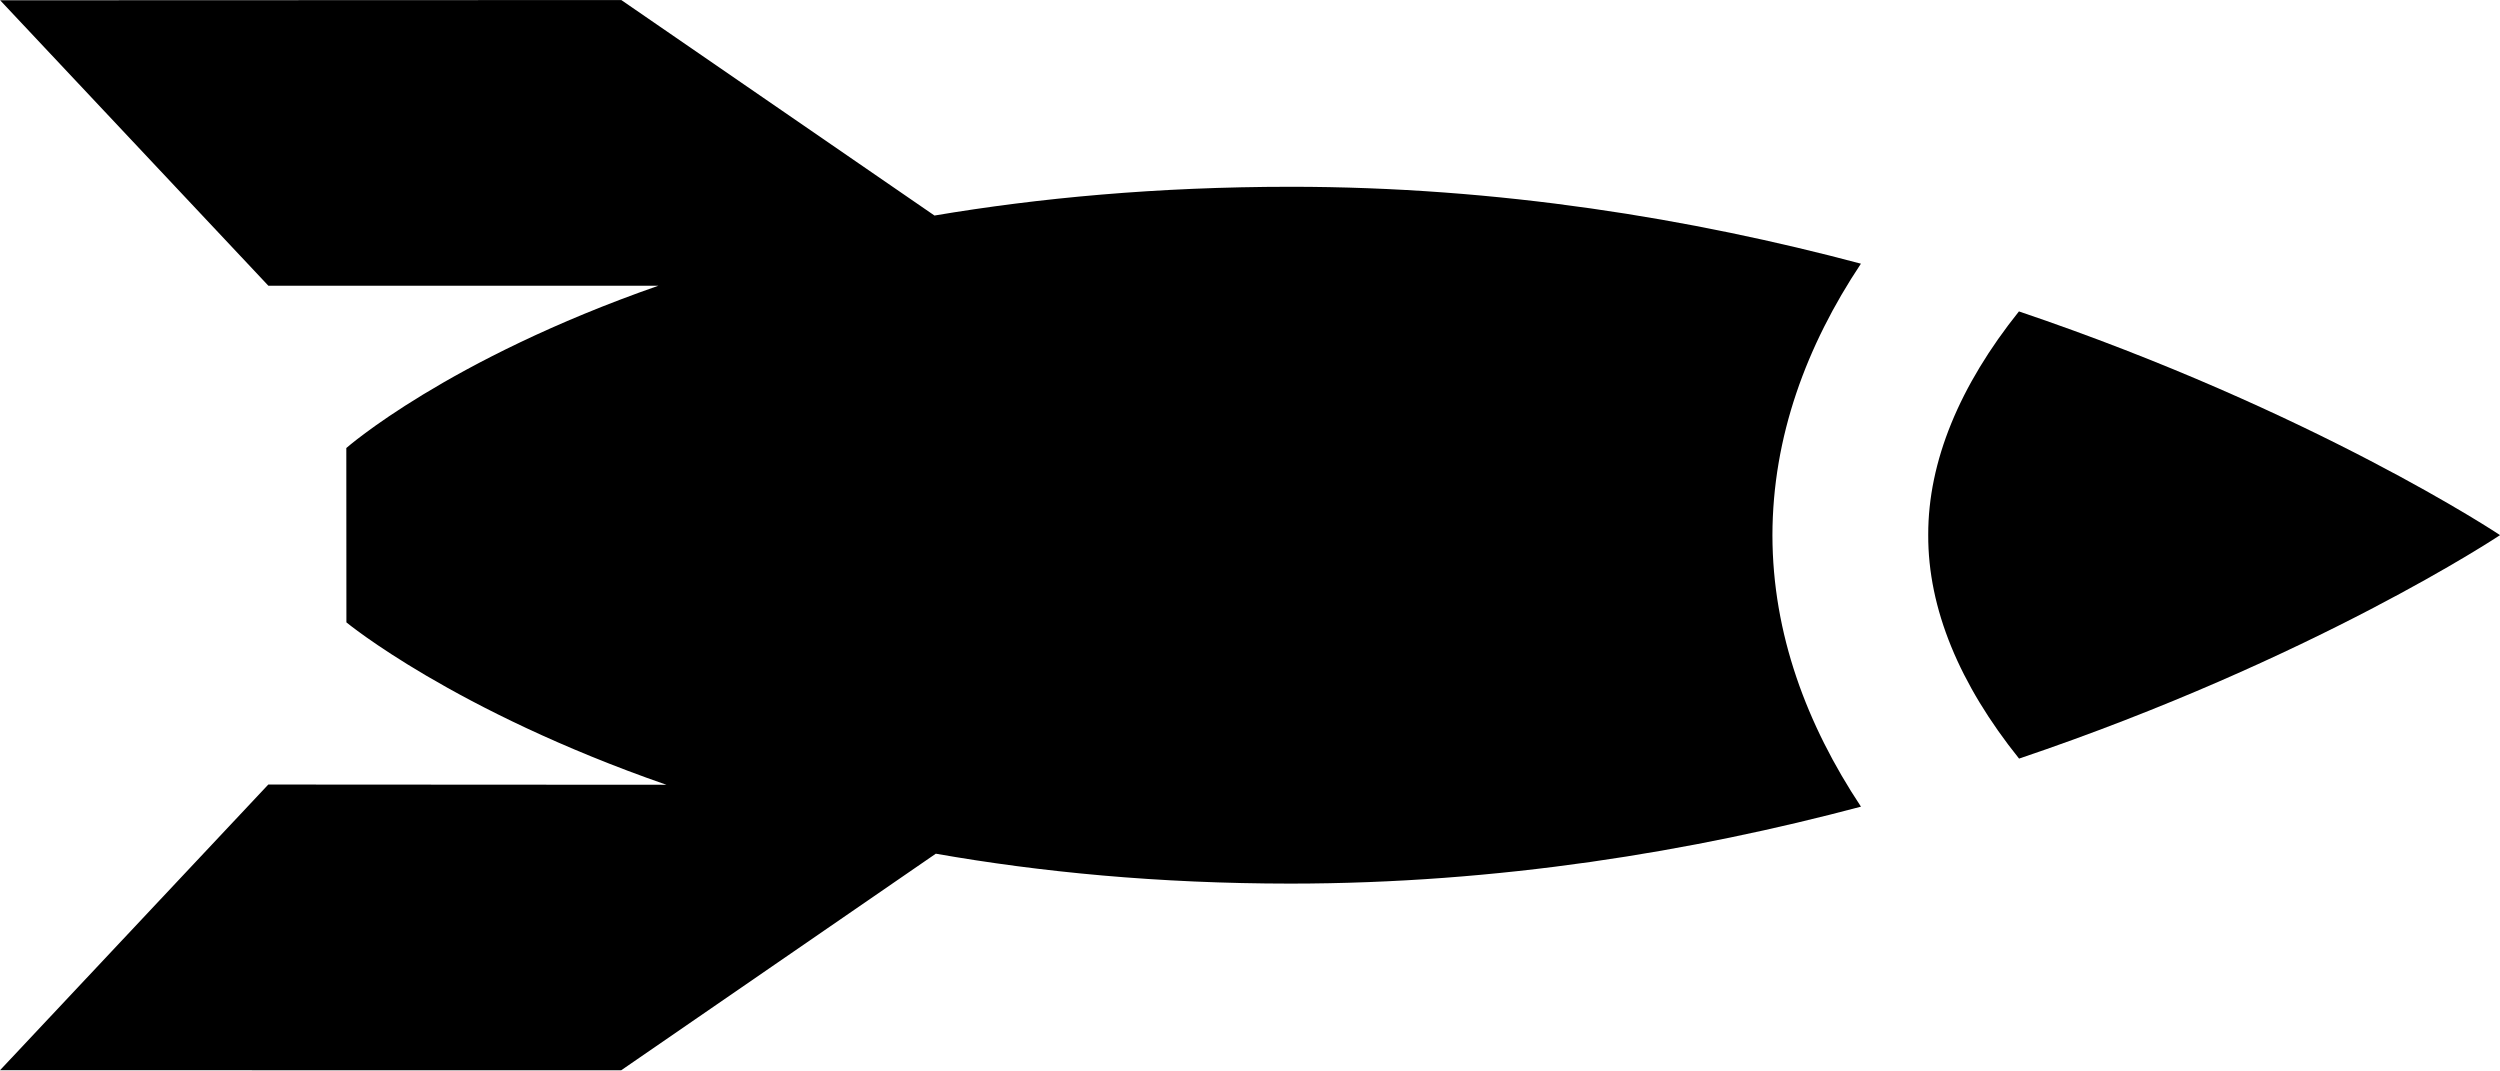
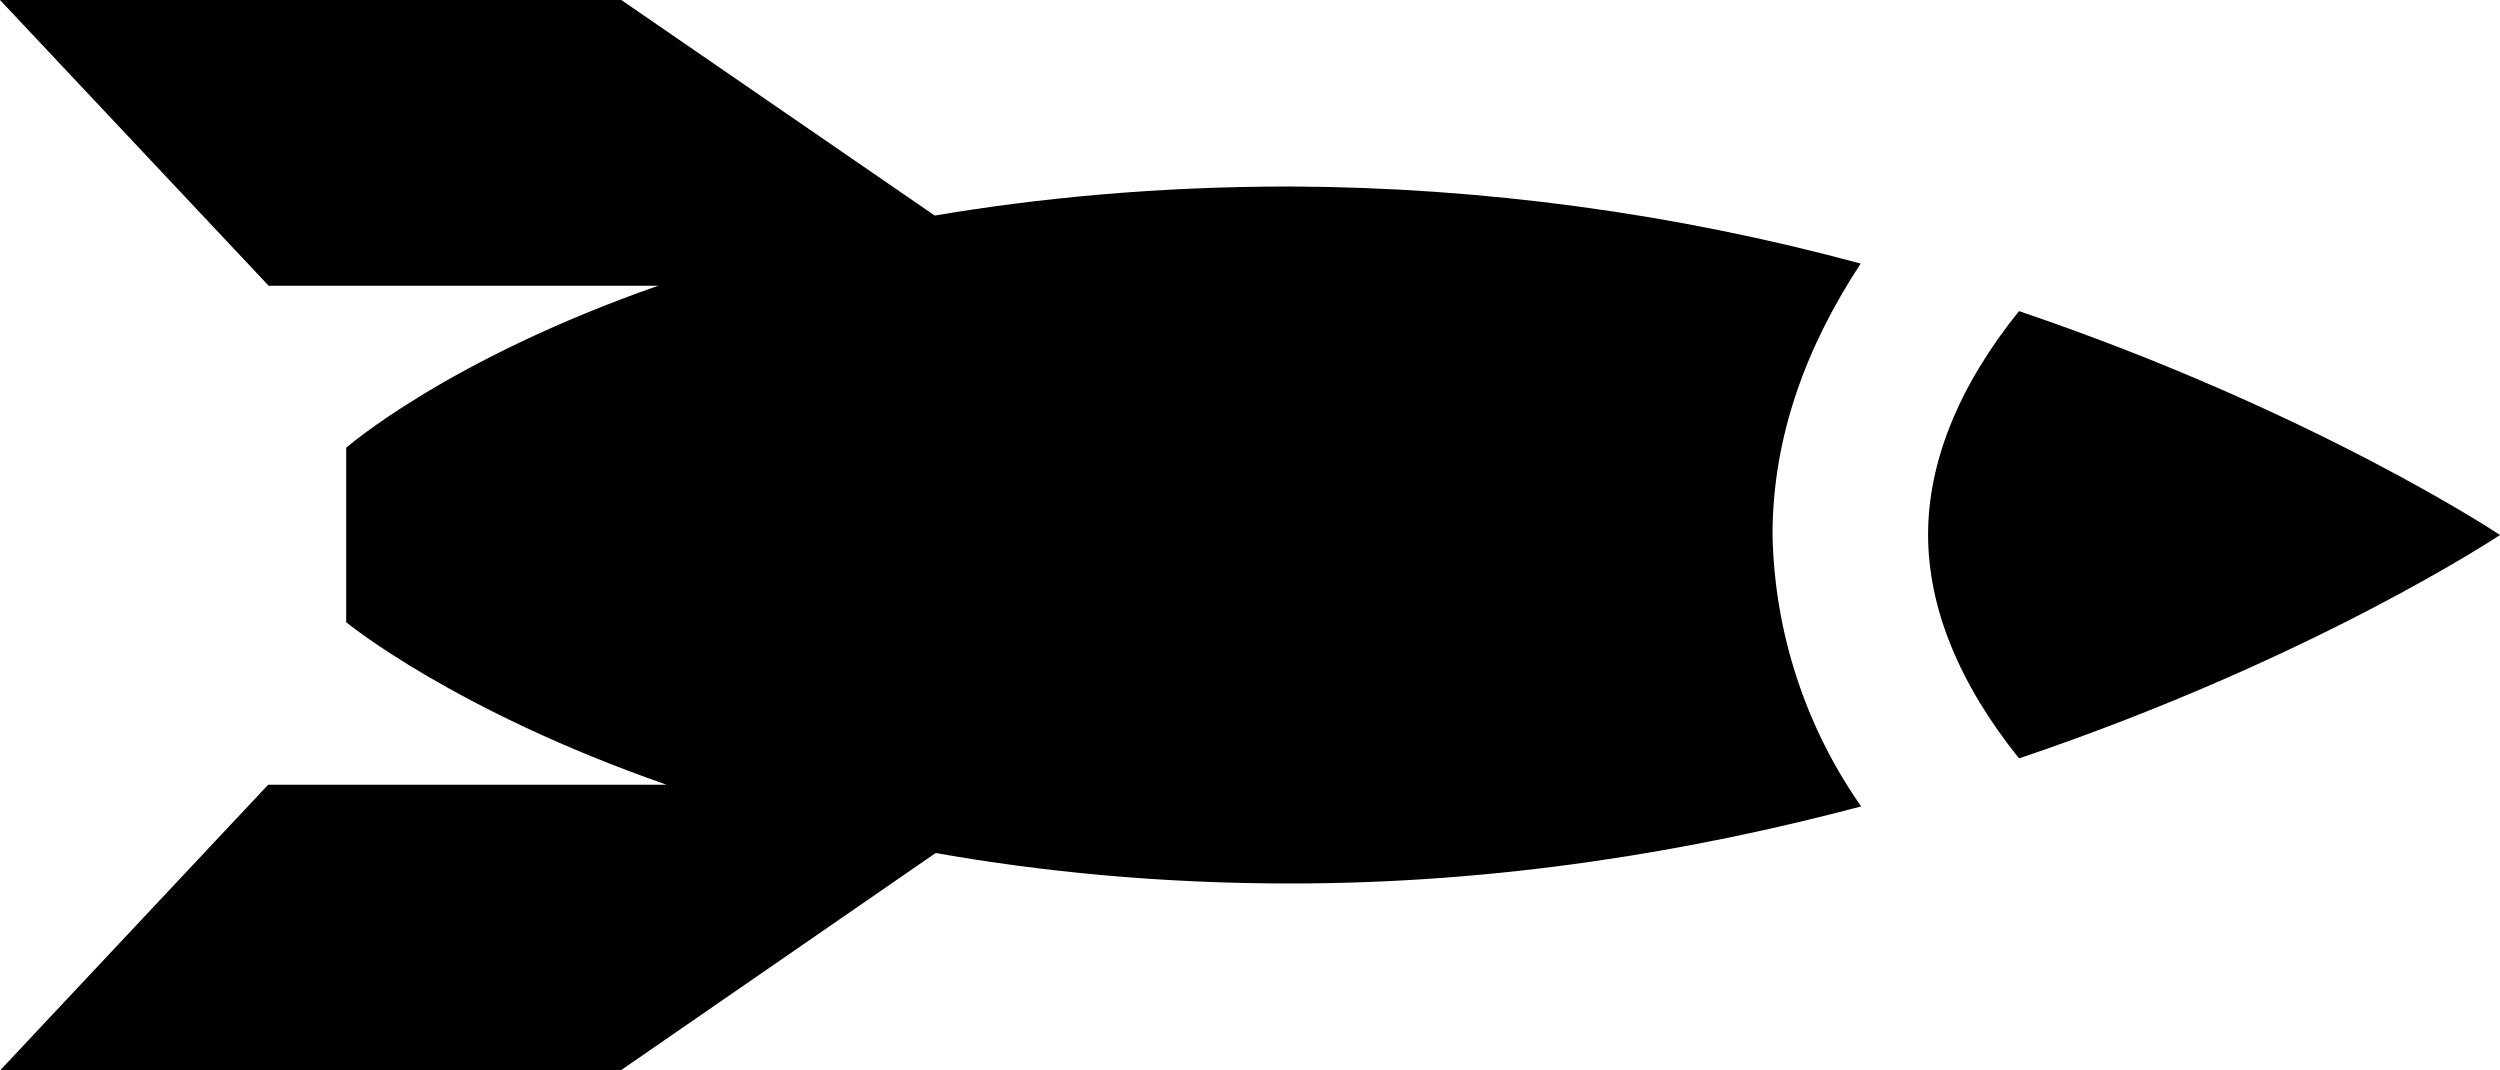
- <svg xmlns="http://www.w3.org/2000/svg" version="1.1" id="Layer_1" x="0px" y="0px" width="54.156px" height="23.183px" viewBox="612.532 500.386 54.156 23.183" enable-background="new 612.532 500.386 54.156 23.183" xml:space="preserve">
-   <g>
-     <path d="M652.844,506.098c-3.647-0.971-7.839-1.667-12.359-1.666c-2.891,0.001-5.457,0.243-7.71,0.623l-6.784-4.668l-13.456,0.005 l5.811,6.184h8.447c-4.58,1.598-6.759,3.515-6.759,3.515l0.002,3.777c0,0,2.313,1.912,6.931,3.518l-8.623-0.005l-5.811,6.188 l13.455,0.002l6.816-4.692c2.261,0.398,4.822,0.647,7.681,0.648c4.522-0.001,8.712-0.697,12.36-1.667 c-1.176-1.775-1.915-3.743-1.918-5.877C650.93,509.842,651.665,507.871,652.844,506.098z" />
-     <path d="M656.267,507.132c-1.284,1.605-1.969,3.25-1.965,4.84c-0.007,1.597,0.677,3.238,1.968,4.847 c6.399-2.162,10.419-4.841,10.419-4.841S662.67,509.298,656.267,507.132z" />
-   </g>
+ <svg xmlns="http://www.w3.org/2000/svg" viewBox="612.53 500.39 54.16 23.18">
+   <path d="M652.84 506.1a48.11 48.11 0 00-12.35-1.67c-2.9 0-5.46.25-7.71.63l-6.79-4.67h-13.46l5.82 6.19h8.44c-4.58 1.6-6.76 3.51-6.76 3.51v3.78s2.32 1.91 6.94 3.52h-8.63l-5.8 6.18h13.45l6.81-4.7c2.27.4 4.83.66 7.69.66 4.52 0 8.7-.7 12.36-1.67a10.62 10.62 0 01-1.92-5.88c0-2.14.74-4.1 1.91-5.88zm3.43 1.03c-1.29 1.6-1.97 3.25-1.97 4.84 0 1.6.68 3.24 1.97 4.85 6.4-2.16 10.42-4.84 10.42-4.84s-4.02-2.68-10.42-4.85z" />
</svg>
